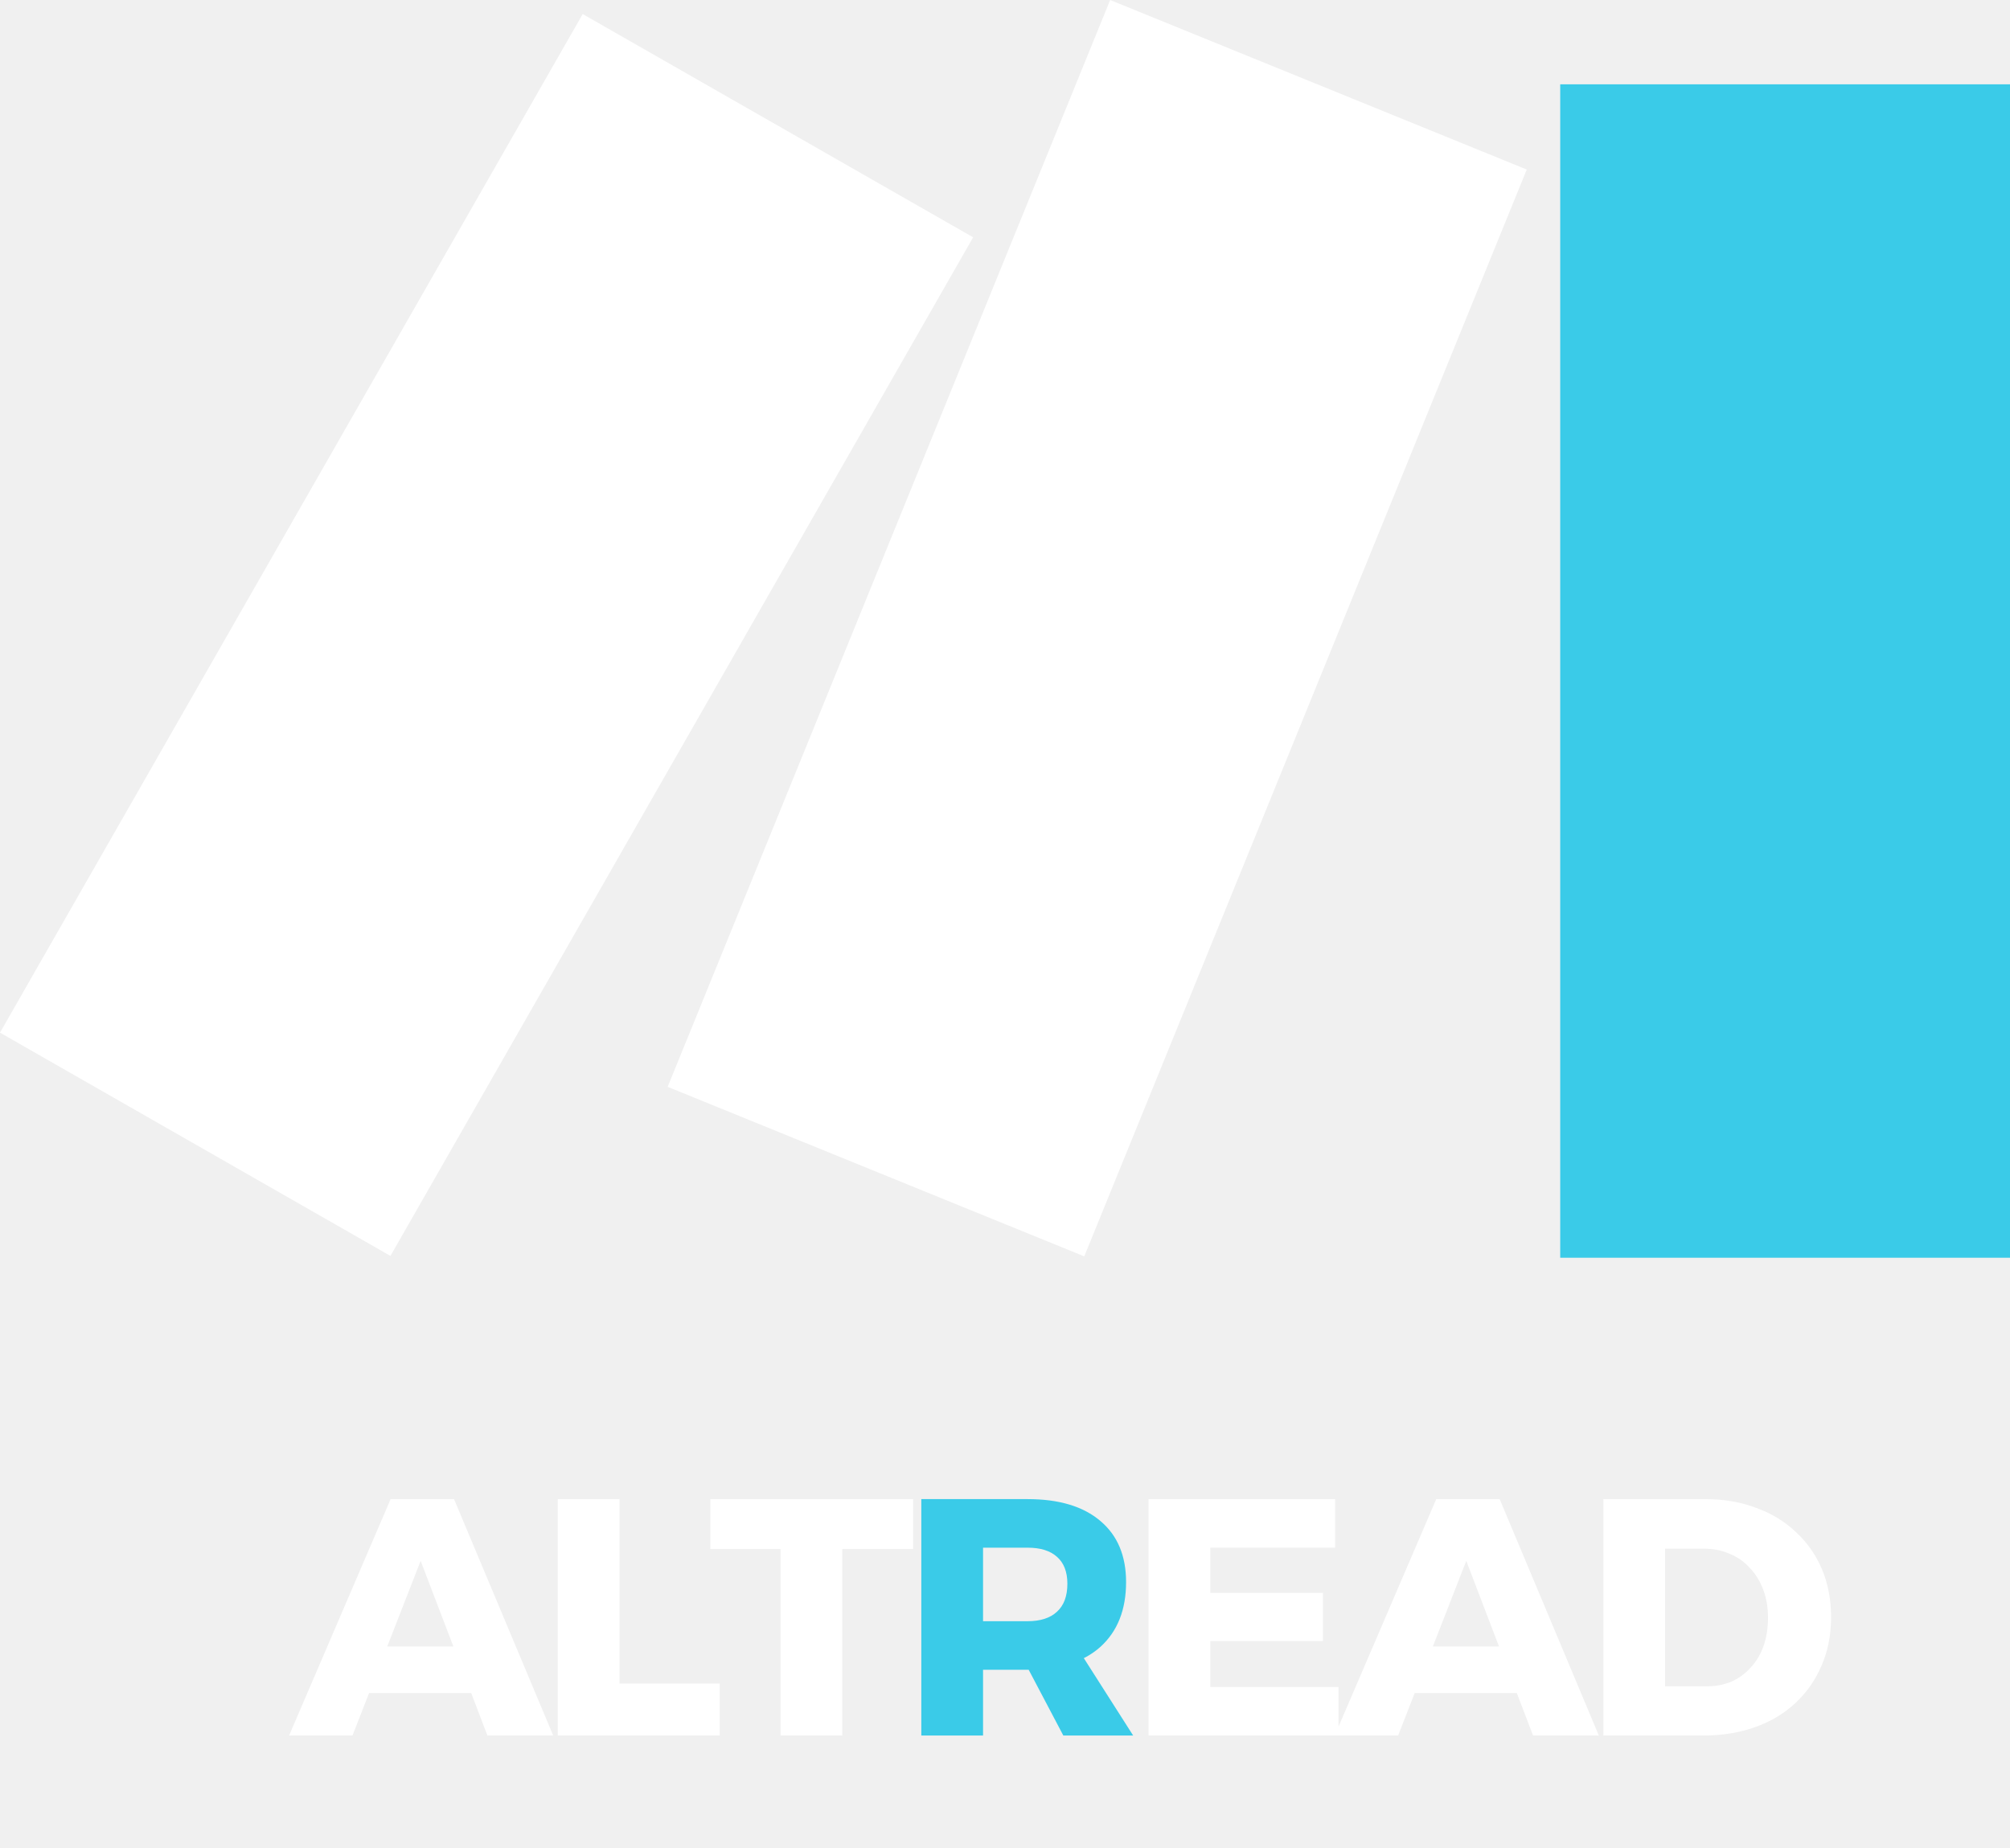
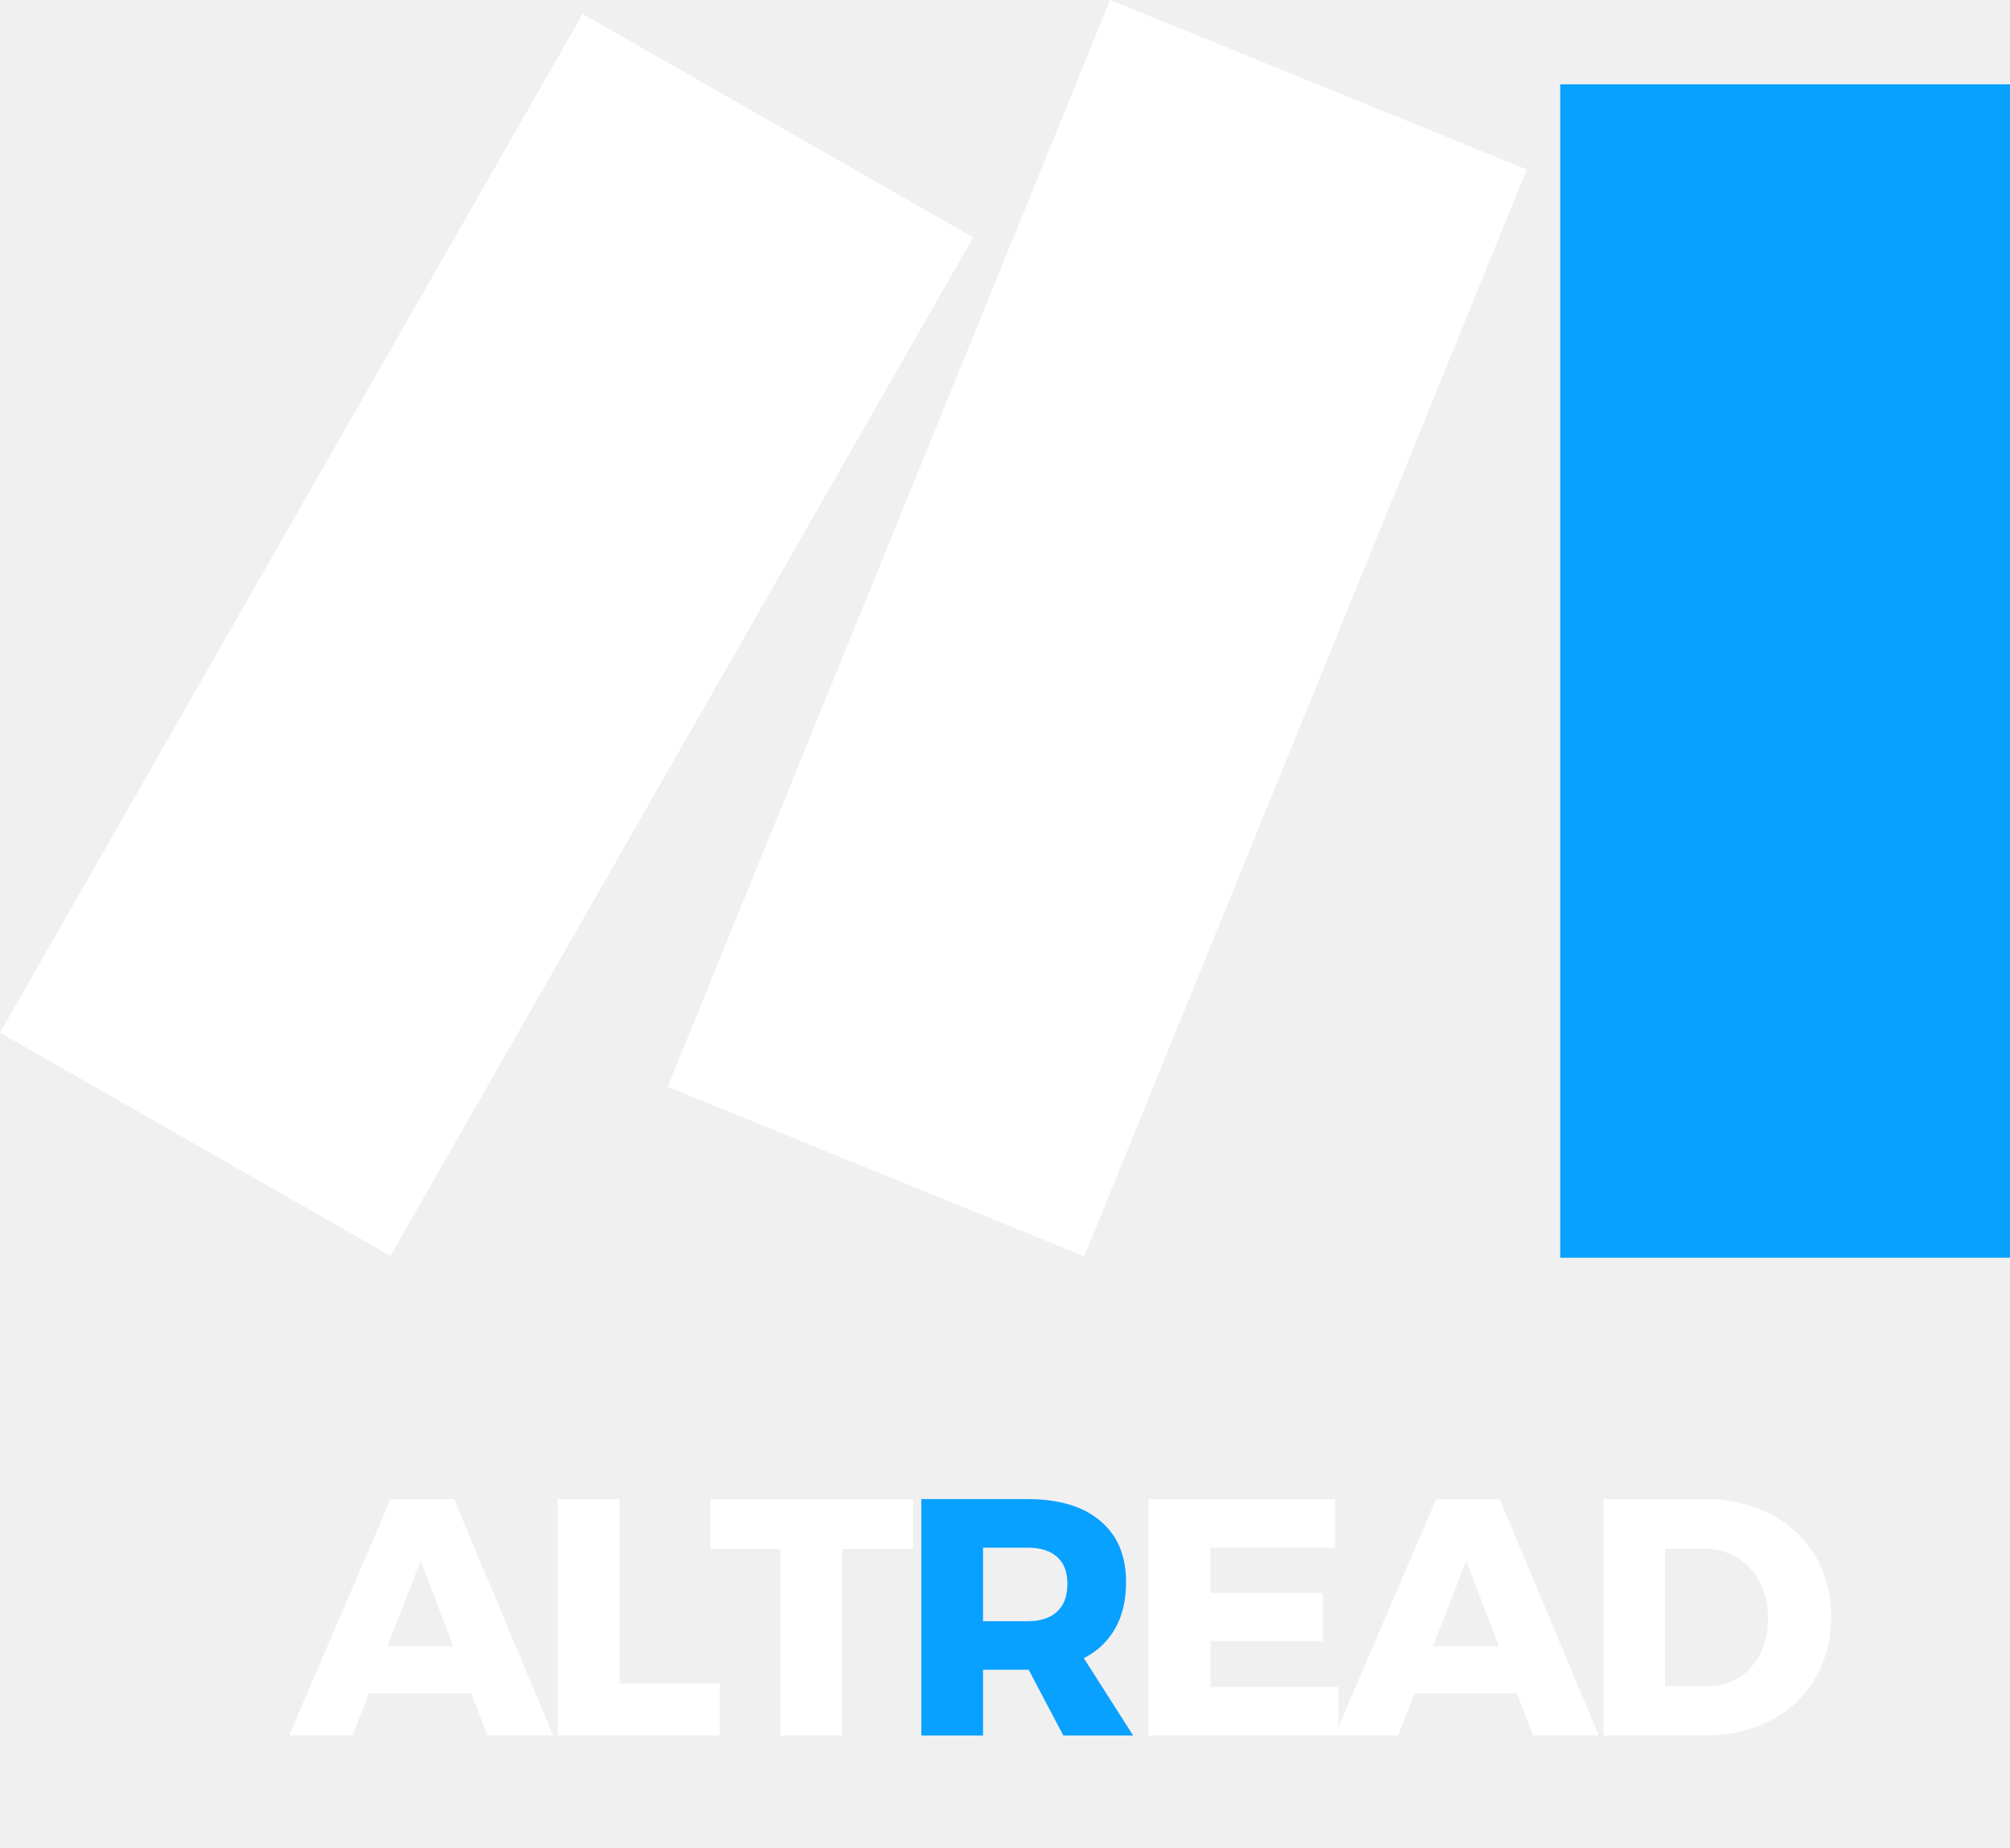
<svg xmlns="http://www.w3.org/2000/svg" width="286" height="263" viewBox="0 0 286 263" fill="none">
  <rect x="82.911" y="2" width="64" height="167" transform="rotate(29.7671 82.9111 2)" fill="white" />
-   <rect x="222" y="12" width="64" height="167" fill="#3ACBE8" />
+   <rect x="222" y="12" width="64" height="167" fill="#09A1FF" />
  <rect x="157.962" width="64" height="167" transform="rotate(22.149 157.962 0)" fill="white" />
  <path d="M55.58 213.352H64.604L78.716 247H69.356L59.852 222.136L50.156 247H41.132L55.58 213.352ZM49.772 234.328H69.404V240.952H49.772V234.328ZM79.361 213.352H88.145V239.608H102.401V247H79.361V213.352ZM101.08 213.352H129.928V220.456H119.848V247H111.064V220.456H101.08V213.352ZM163.427 213.352H189.971V220.264H172.211V226.696H188.243V233.56H172.211V240.088H190.451V247H163.427V213.352ZM204.361 213.352H213.385L227.497 247H218.137L208.633 222.136L198.937 247H189.913L204.361 213.352ZM198.553 234.328H218.185V240.952H198.553V234.328ZM242.638 213.352C245.294 213.352 247.71 213.768 249.886 214.6C252.094 215.4 253.982 216.552 255.55 218.056C257.15 219.528 258.382 221.288 259.246 223.336C260.11 225.384 260.542 227.656 260.542 230.152C260.542 232.68 260.094 234.968 259.198 237.016C258.334 239.064 257.102 240.84 255.502 242.344C253.902 243.848 251.982 245 249.742 245.8C247.502 246.6 245.022 247 242.302 247H228.142V213.352H242.638ZM242.878 239.992C244.158 239.992 245.326 239.768 246.382 239.32C247.438 238.84 248.35 238.168 249.118 237.304C249.918 236.44 250.526 235.416 250.942 234.232C251.358 233.016 251.566 231.688 251.566 230.248C251.566 228.776 251.342 227.448 250.894 226.264C250.446 225.048 249.806 224.008 248.974 223.144C248.174 222.248 247.214 221.576 246.094 221.128C245.006 220.648 243.79 220.408 242.446 220.408H236.926V239.992H242.878Z" fill="white" />
-   <path d="M146.212 213.352C150.692 213.352 154.148 214.392 156.58 216.472C159.012 218.52 160.228 221.416 160.228 225.16C160.228 229.096 159.012 232.168 156.58 234.376C154.148 236.552 150.692 237.64 146.212 237.64H139.876V247H131.092V213.352H146.212ZM146.212 230.728C148.036 230.728 149.428 230.28 150.388 229.384C151.38 228.488 151.876 227.16 151.876 225.4C151.876 223.704 151.38 222.424 150.388 221.56C149.428 220.696 148.036 220.264 146.212 220.264H139.876V230.728H146.212ZM144.676 234.424H153.22L161.236 247H151.3L144.676 234.424Z" fill="#3ACBE8" />
+   <path d="M146.212 213.352C150.692 213.352 154.148 214.392 156.58 216.472C159.012 218.52 160.228 221.416 160.228 225.16C160.228 229.096 159.012 232.168 156.58 234.376C154.148 236.552 150.692 237.64 146.212 237.64H139.876V247H131.092V213.352H146.212ZM146.212 230.728C148.036 230.728 149.428 230.28 150.388 229.384C151.38 228.488 151.876 227.16 151.876 225.4C151.876 223.704 151.38 222.424 150.388 221.56C149.428 220.696 148.036 220.264 146.212 220.264H139.876V230.728H146.212ZM144.676 234.424H153.22L161.236 247H151.3L144.676 234.424Z" fill="#09A1FF" />
</svg>
